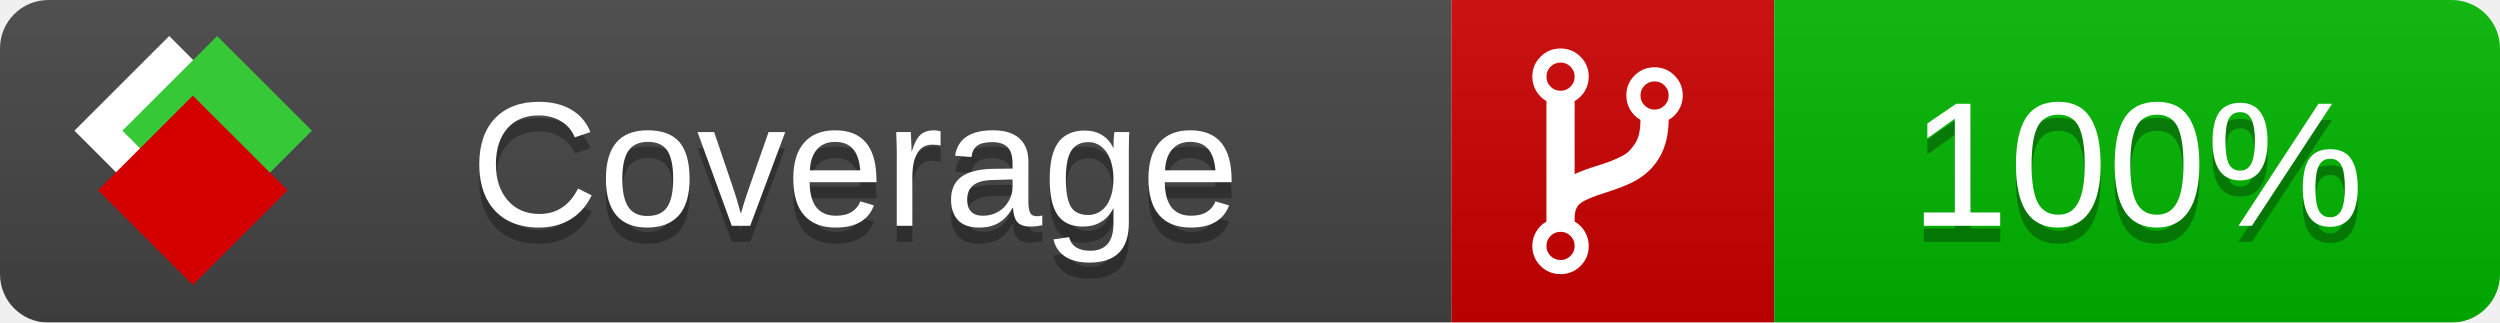
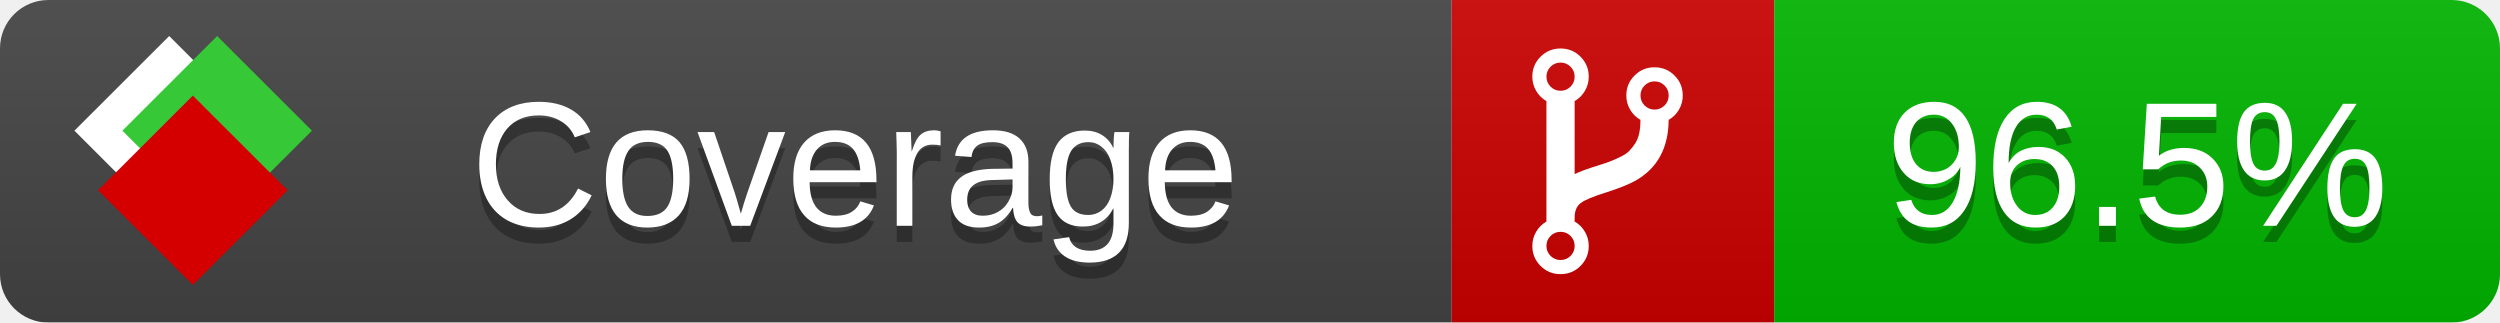
<svg xmlns="http://www.w3.org/2000/svg" xmlns:xlink="http://www.w3.org/1999/xlink" width="155" height="20">
  <style type="text/css">
          
            @keyframes fade1 {
                0% { visibility: visible; opacity: 1; }
               23% { visibility: visible; opacity: 1; }
               25% { visibility: hidden; opacity: 0; }
               48% { visibility: hidden; opacity: 0; }
               50% { visibility: hidden; opacity: 0; }
               73% { visibility: hidden; opacity: 0; }
               75% { visibility: hidden; opacity: 0; }
               98% { visibility: hidden; opacity: 0; }
              100% { visibility: visible; opacity: 1; }
            }
            @keyframes fade2 {
                0% { visibility: hidden; opacity: 0; }
               23% { visibility: hidden; opacity: 0; }
               25% { visibility: visible; opacity: 1; }
               48% { visibility: visible; opacity: 1; }
               50% { visibility: hidden; opacity: 0; }
               73% { visibility: hidden; opacity: 0; }
               75% { visibility: hidden; opacity: 0; }
               98% { visibility: hidden; opacity: 0; }
              100% { visibility: hidden; opacity: 0; }
            }
            @keyframes fade3 {
                0% { visibility: hidden; opacity: 0; }
               23% { visibility: hidden; opacity: 0; }
               25% { visibility: hidden; opacity: 0; }
               48% { visibility: hidden; opacity: 0; }
               50% { visibility: visible; opacity: 1; }
               73% { visibility: visible; opacity: 1; }
               75% { visibility: hidden; opacity: 0; }
               98% { visibility: hidden; opacity: 0; }
              100% { visibility: hidden; opacity: 0; }
            }
            @keyframes fade4 {
                0% { visibility: hidden; opacity: 0; }
               23% { visibility: hidden; opacity: 0; }
               25% { visibility: hidden; opacity: 0; }
               48% { visibility: hidden; opacity: 0; }
               50% { visibility: hidden; opacity: 0; }
               73% { visibility: hidden; opacity: 0; }
               75% { visibility: visible; opacity: 1; }
               98% { visibility: visible; opacity: 1; }
              100% { visibility: hidden; opacity: 0; }
            }
            .linecoverage {
                animation-duration: 15s;
                animation-name: fade1;
                animation-iteration-count: infinite;
            }
            .branchcoverage {
                animation-duration: 15s;
                animation-name: fade2;
                animation-iteration-count: infinite;
            }
            .methodcoverage {
                animation-duration: 15s;
                animation-name: fade3;
                animation-iteration-count: infinite;
            }
            .fullmethodcoverage {
                animation-duration: 15s;
                animation-name: fade4;
                animation-iteration-count: infinite;
            }
          
    </style>
  <defs>
    <linearGradient id="gradient" x2="0" y2="100%">
      <stop offset="0" stop-color="#bbb" stop-opacity=".1" />
      <stop offset="1" stop-opacity=".1" />
    </linearGradient>
    <linearGradient id="c">
      <stop offset="0" stop-color="#d40000" />
      <stop offset="1" stop-color="#ff2a2a" />
    </linearGradient>
    <linearGradient id="a">
      <stop offset="0" stop-color="#e0e0de" />
      <stop offset="1" stop-color="#fff" />
    </linearGradient>
    <linearGradient id="b">
      <stop offset="0" stop-color="#37c837" />
      <stop offset="1" stop-color="#217821" />
    </linearGradient>
    <linearGradient xlink:href="#a" id="e" x1="106.44" x2="69.96" y1="-11.96" y2="-46.84" gradientTransform="matrix(-.8426 -.00045 -.00045 -.8426 -94.27 -75.82)" gradientUnits="userSpaceOnUse" />
    <linearGradient xlink:href="#b" id="f" x1="56.19" x2="77.97" y1="-23.45" y2="10.62" gradientTransform="matrix(.8426 .00045 .00045 .8426 94.27 75.82)" gradientUnits="userSpaceOnUse" />
    <linearGradient xlink:href="#c" id="g" x1="79.98" x2="132.9" y1="10.79" y2="10.79" gradientTransform="matrix(.8426 .00045 .00045 .8426 94.27 75.82)" gradientUnits="userSpaceOnUse" />
    <mask id="mask">
      <rect width="155" height="20" rx="3" fill="#fff" />
    </mask>
    <g id="icon" transform="matrix(.04486 0 0 .04481 -.48 -.63)">
      <rect width="52.92" height="52.92" x="-109.72" y="-27.13" fill="url(#e)" transform="rotate(-135)" />
      <rect width="52.92" height="52.92" x="70.19" y="-39.18" fill="url(#f)" transform="rotate(45)" />
      <rect width="52.92" height="52.92" x="80.05" y="-15.74" fill="url(#g)" transform="rotate(45)" />
    </g>
  </defs>
  <g mask="url(#mask)">
    <rect x="0" y="0" width="90" height="20" fill="#444" />
    <rect x="90" y="0" width="20" height="20" fill="#c00" />
    <rect x="110" y="0" width="45" height="20" fill="#00B600" />
    <rect x="0" y="0" width="155" height="20" fill="url(#gradient)" />
  </g>
  <g>
    <path class="" fill="#fff" d="m 97.628,15.247 q 0,-0.364 -0.255,-0.619 -0.255,-0.255 -0.619,-0.255 -0.364,0 -0.619,0.255 -0.255,0.255 -0.255,0.619 0,0.364 0.255,0.619 0.255,0.255 0.619,0.255 0.364,0 0.619,-0.255 0.255,-0.255 0.255,-0.619 z m 0,-10.493 q 0,-0.364 -0.255,-0.619 -0.255,-0.255 -0.619,-0.255 -0.364,0 -0.619,0.255 -0.255,0.255 -0.255,0.619 0,0.364 0.255,0.619 0.255,0.255 0.619,0.255 0.364,0 0.619,-0.255 0.255,-0.255 0.255,-0.619 z m 5.83,1.166 q 0,-0.364 -0.255,-0.619 -0.255,-0.255 -0.619,-0.255 -0.364,0 -0.619,0.255 -0.255,0.255 -0.255,0.619 0,0.364 0.255,0.619 0.255,0.255 0.619,0.255 0.364,0 0.619,-0.255 0.255,-0.255 0.255,-0.619 z m 0.874,0 q 0,0.474 -0.237,0.879 -0.237,0.405 -0.638,0.633 -0.018,2.614 -2.059,3.771 -0.619,0.346 -1.849,0.738 -1.166,0.364 -1.544,0.647 -0.378,0.282 -0.378,0.911 l 0,0.237 q 0.401,0.228 0.638,0.633 0.237,0.405 0.237,0.879 0,0.729 -0.51,1.239 -0.51,0.51 -1.239,0.51 -0.729,0 -1.239,-0.51 -0.51,-0.51 -0.51,-1.239 0,-0.474 0.237,-0.879 0.237,-0.405 0.638,-0.633 l 0,-7.469 q -0.401,-0.228 -0.638,-0.633 -0.237,-0.405 -0.237,-0.879 0,-0.729 0.51,-1.239 0.51,-0.51 1.239,-0.51 0.729,0 1.239,0.51 0.51,0.51 0.51,1.239 0,0.474 -0.237,0.879 -0.237,0.405 -0.638,0.633 l 0,4.527 q 0.492,-0.237 1.403,-0.519 0.501,-0.155 0.797,-0.269 0.296,-0.114 0.642,-0.282 0.346,-0.169 0.537,-0.36 0.191,-0.191 0.369,-0.465 0.178,-0.273 0.255,-0.633 0.077,-0.36 0.077,-0.833 -0.401,-0.228 -0.638,-0.633 -0.237,-0.405 -0.237,-0.879 0,-0.729 0.51,-1.239 0.51,-0.51 1.239,-0.51 0.729,0 1.239,0.51 0.51,0.51 0.51,1.239 z" />
  </g>
  <g fill="#fff" text-anchor="middle" font-family="Verdana,Arial,Geneva,sans-serif" font-size="11">
    <a xlink:href="https://github.com/danielpalme/ReportGenerator" target="_top">
      <use xlink:href="#icon" transform="translate(3,1) scale(3.5)" />
    </a>
    <text x="53" y="15" fill="#010101" fill-opacity=".3">Coverage</text>
    <text x="53" y="14" fill="#fff">Coverage</text>
-     <text class="" x="132.5" y="15" fill="#010101" fill-opacity=".3">100%</text>
-     <text class="" x="132.5" y="14">100%</text>
+     <text class="" x="132.5" y="15" fill="#010101" fill-opacity=".3">96.5%</text>
+     <text class="" x="132.5" y="14">96.5%</text>
  </g>
  <g>
    <rect class="" x="90" y="0" width="65" height="20" fill-opacity="0" />
  </g>
</svg>
